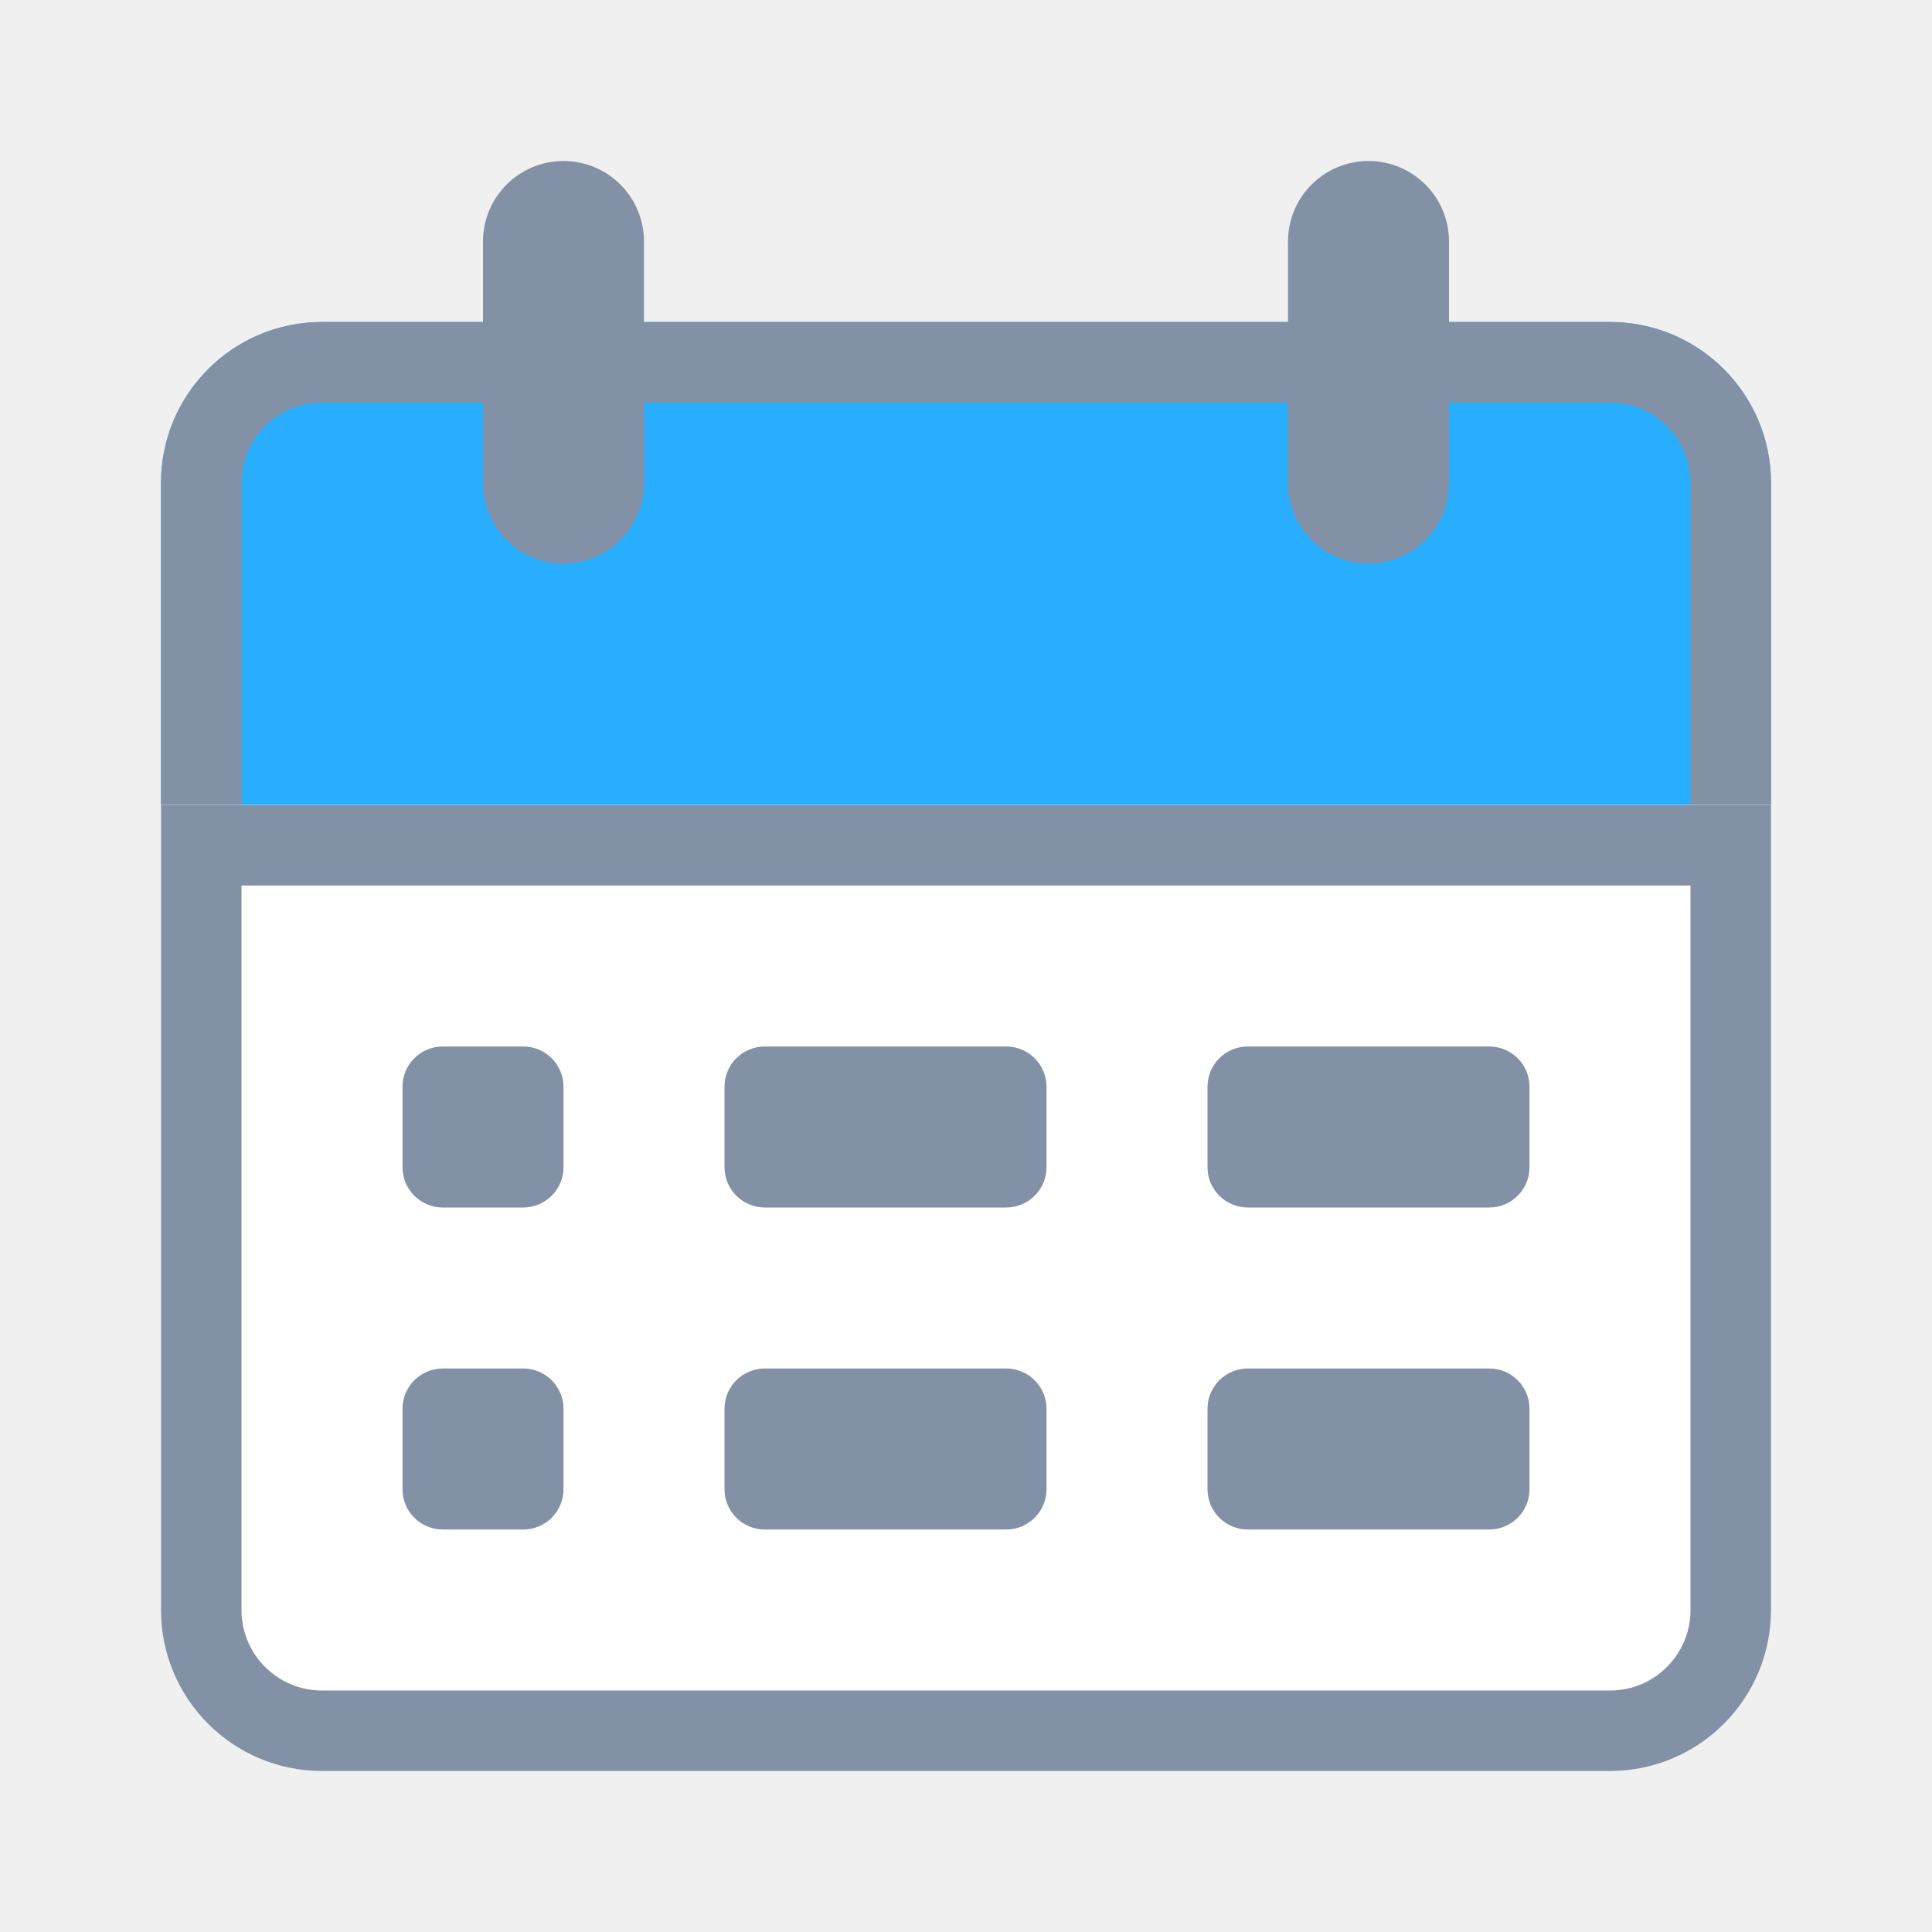
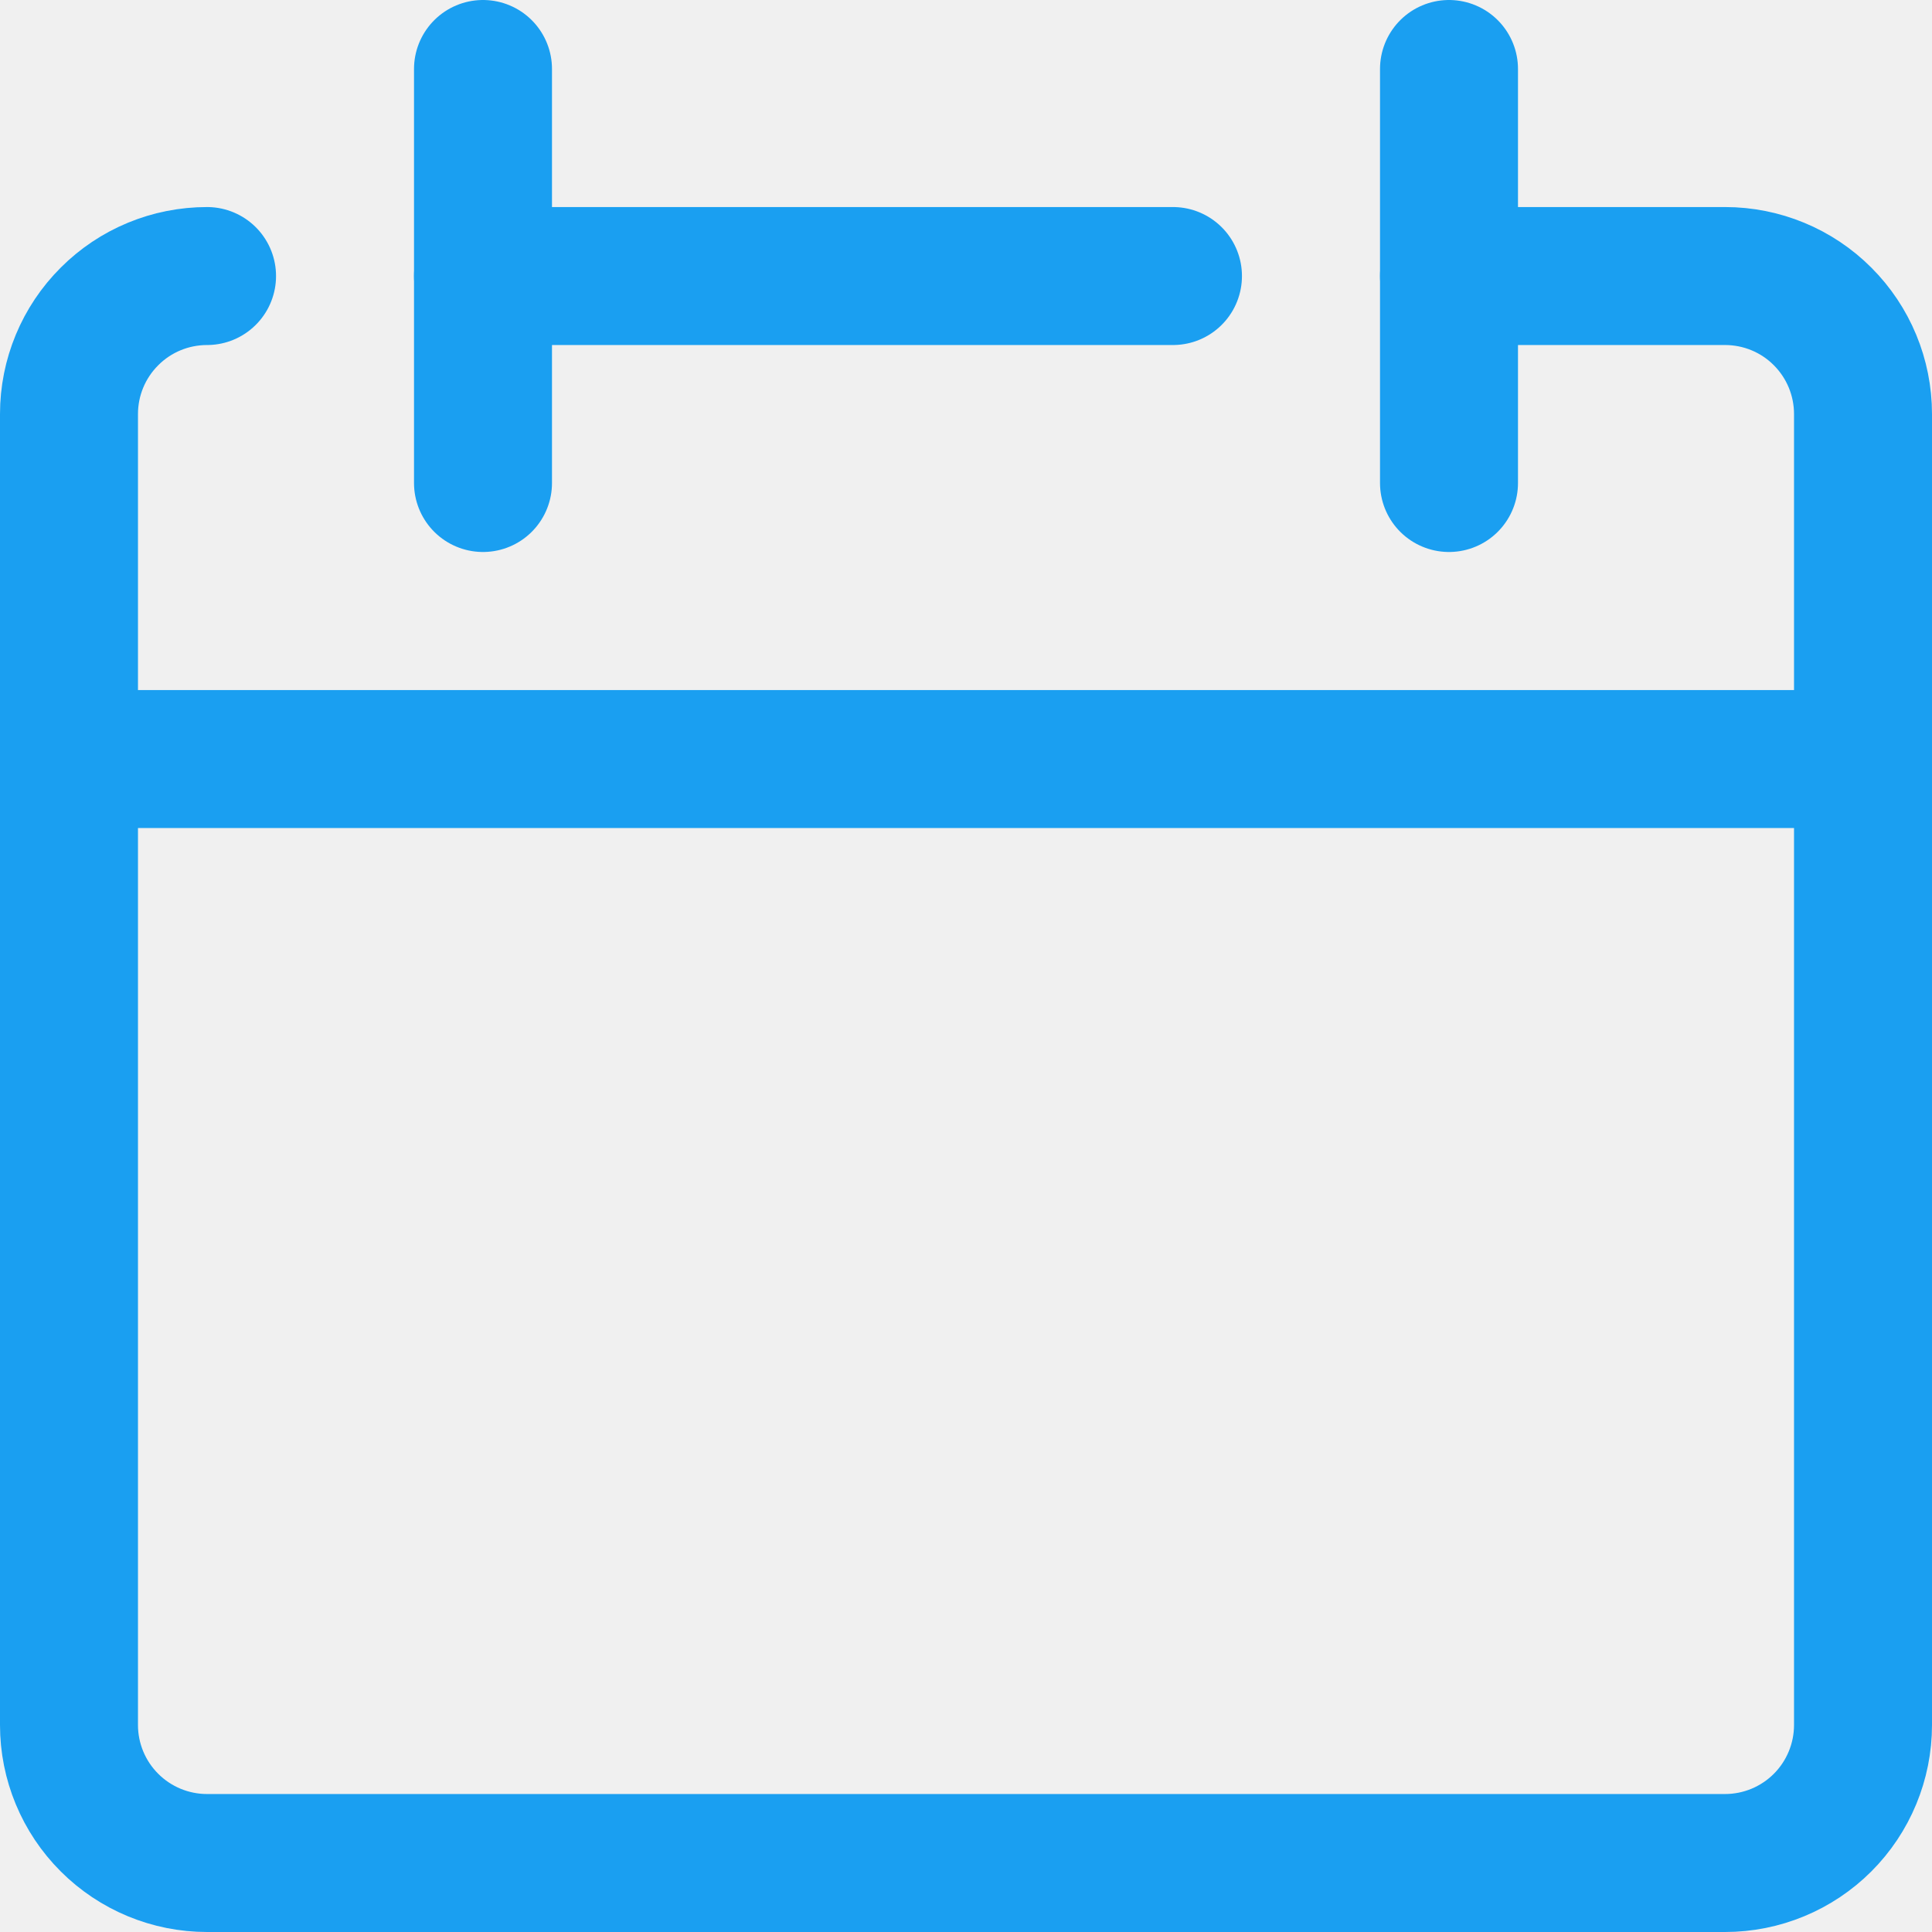
<svg xmlns="http://www.w3.org/2000/svg" width="24" height="24" viewBox="0 0 24 24" fill="none">
-   <path d="M2 6C2 4.895 2.895 4 4 4H20C21.105 4 22 4.895 22 6V10H2V6Z" fill="#29ADFF" />
-   <mask id="stroke0_5983_2651" fill="white">
-     <path d="M2 6C2 4.895 2.895 4 4 4H20C21.105 4 22 4.895 22 6V10H2V6Z" />
-   </mask>
-   <path d="M1 6C1 4.343 2.343 3 4 3H20C21.657 3 23 4.343 23 6H21C21 5.448 20.552 5 20 5H4C3.448 5 3 5.448 3 6H1ZM22 10H2H22ZM1 10V6C1 4.343 2.343 3 4 3V5C3.448 5 3 5.448 3 6V10H1ZM20 3C21.657 3 23 4.343 23 6V10H21V6C21 5.448 20.552 5 20 5V3Z" fill="#8391A7" mask="url(#stroke0_5983_2651)" />
-   <path d="M2 10H22V20C22 21.105 21.105 22 20 22H4C2.895 22 2 21.105 2 20V10Z" fill="white" />
-   <mask id="stroke1_5983_2651" fill="white">
-     <path d="M2 10H22V20C22 21.105 21.105 22 20 22H4C2.895 22 2 21.105 2 20V10Z" />
-   </mask>
-   <path d="M2 10H22V20C22 21.105 21.105 22 20 22H4C2.895 22 2 21.105 2 20V10Z" stroke-width="2" stroke="#8391A7" mask="url(#stroke1_5983_2651)" />
-   <rect x="6" y="2" width="2" height="5" rx="1" fill="#8391A7" />
-   <rect x="16" y="2" width="2" height="5" rx="1" fill="#8391A7" />
-   <rect x="5" y="13" width="2" height="2" rx="0.5" fill="#8391A7" />
-   <rect x="5" y="17" width="2" height="2" rx="0.5" fill="#8391A7" />
-   <rect x="9" y="13" width="4" height="2" rx="0.5" fill="#8391A7" />
-   <rect x="9" y="17" width="4" height="2" rx="0.5" fill="#8391A7" />
-   <rect x="15" y="13" width="4" height="2" rx="0.5" fill="#8391A7" />
-   <rect x="15" y="17" width="4" height="2" rx="0.5" fill="#8391A7" />
+   <g clip-path="url(#clip0_5986_2666)">
+     <path d="M2.572 3.429C2.117 3.429 1.681 3.609 1.36 3.931C1.038 4.252 0.857 4.688 0.857 5.143V21.429C0.857 21.883 1.038 22.32 1.36 22.641C1.681 22.962 2.117 23.143 2.572 23.143H21.429C21.884 23.143 22.32 22.962 22.641 22.641C22.962 22.32 23.143 21.883 23.143 21.429V5.143C23.143 4.688 22.962 4.252 22.641 3.931C22.32 3.609 21.884 3.429 21.429 3.429H18" stroke-width="1.714" stroke-linecap="round" stroke-linejoin="round" stroke="#1A9FF1" />
+     <path d="M0.857 9.429H23.143" stroke-width="1.714" stroke-linecap="round" stroke-linejoin="round" stroke="#1A9FF1" />
+     <path d="M6 0.857V6" stroke-width="1.714" stroke-linecap="round" stroke-linejoin="round" stroke="#1A9FF1" />
+     <path d="M18 0.857V6" stroke-width="1.714" stroke-linecap="round" stroke-linejoin="round" stroke="#1A9FF1" />
+     <path d="M6 3.429H14.571" stroke-width="1.714" stroke-linecap="round" stroke-linejoin="round" stroke="#1A9FF1" />
+   </g>
+   <defs>
+     <clipPath id="clip0_5986_2666">
+       <rect width="24" height="24" fill="white" />
+     </clipPath>
+   </defs>
</svg>
